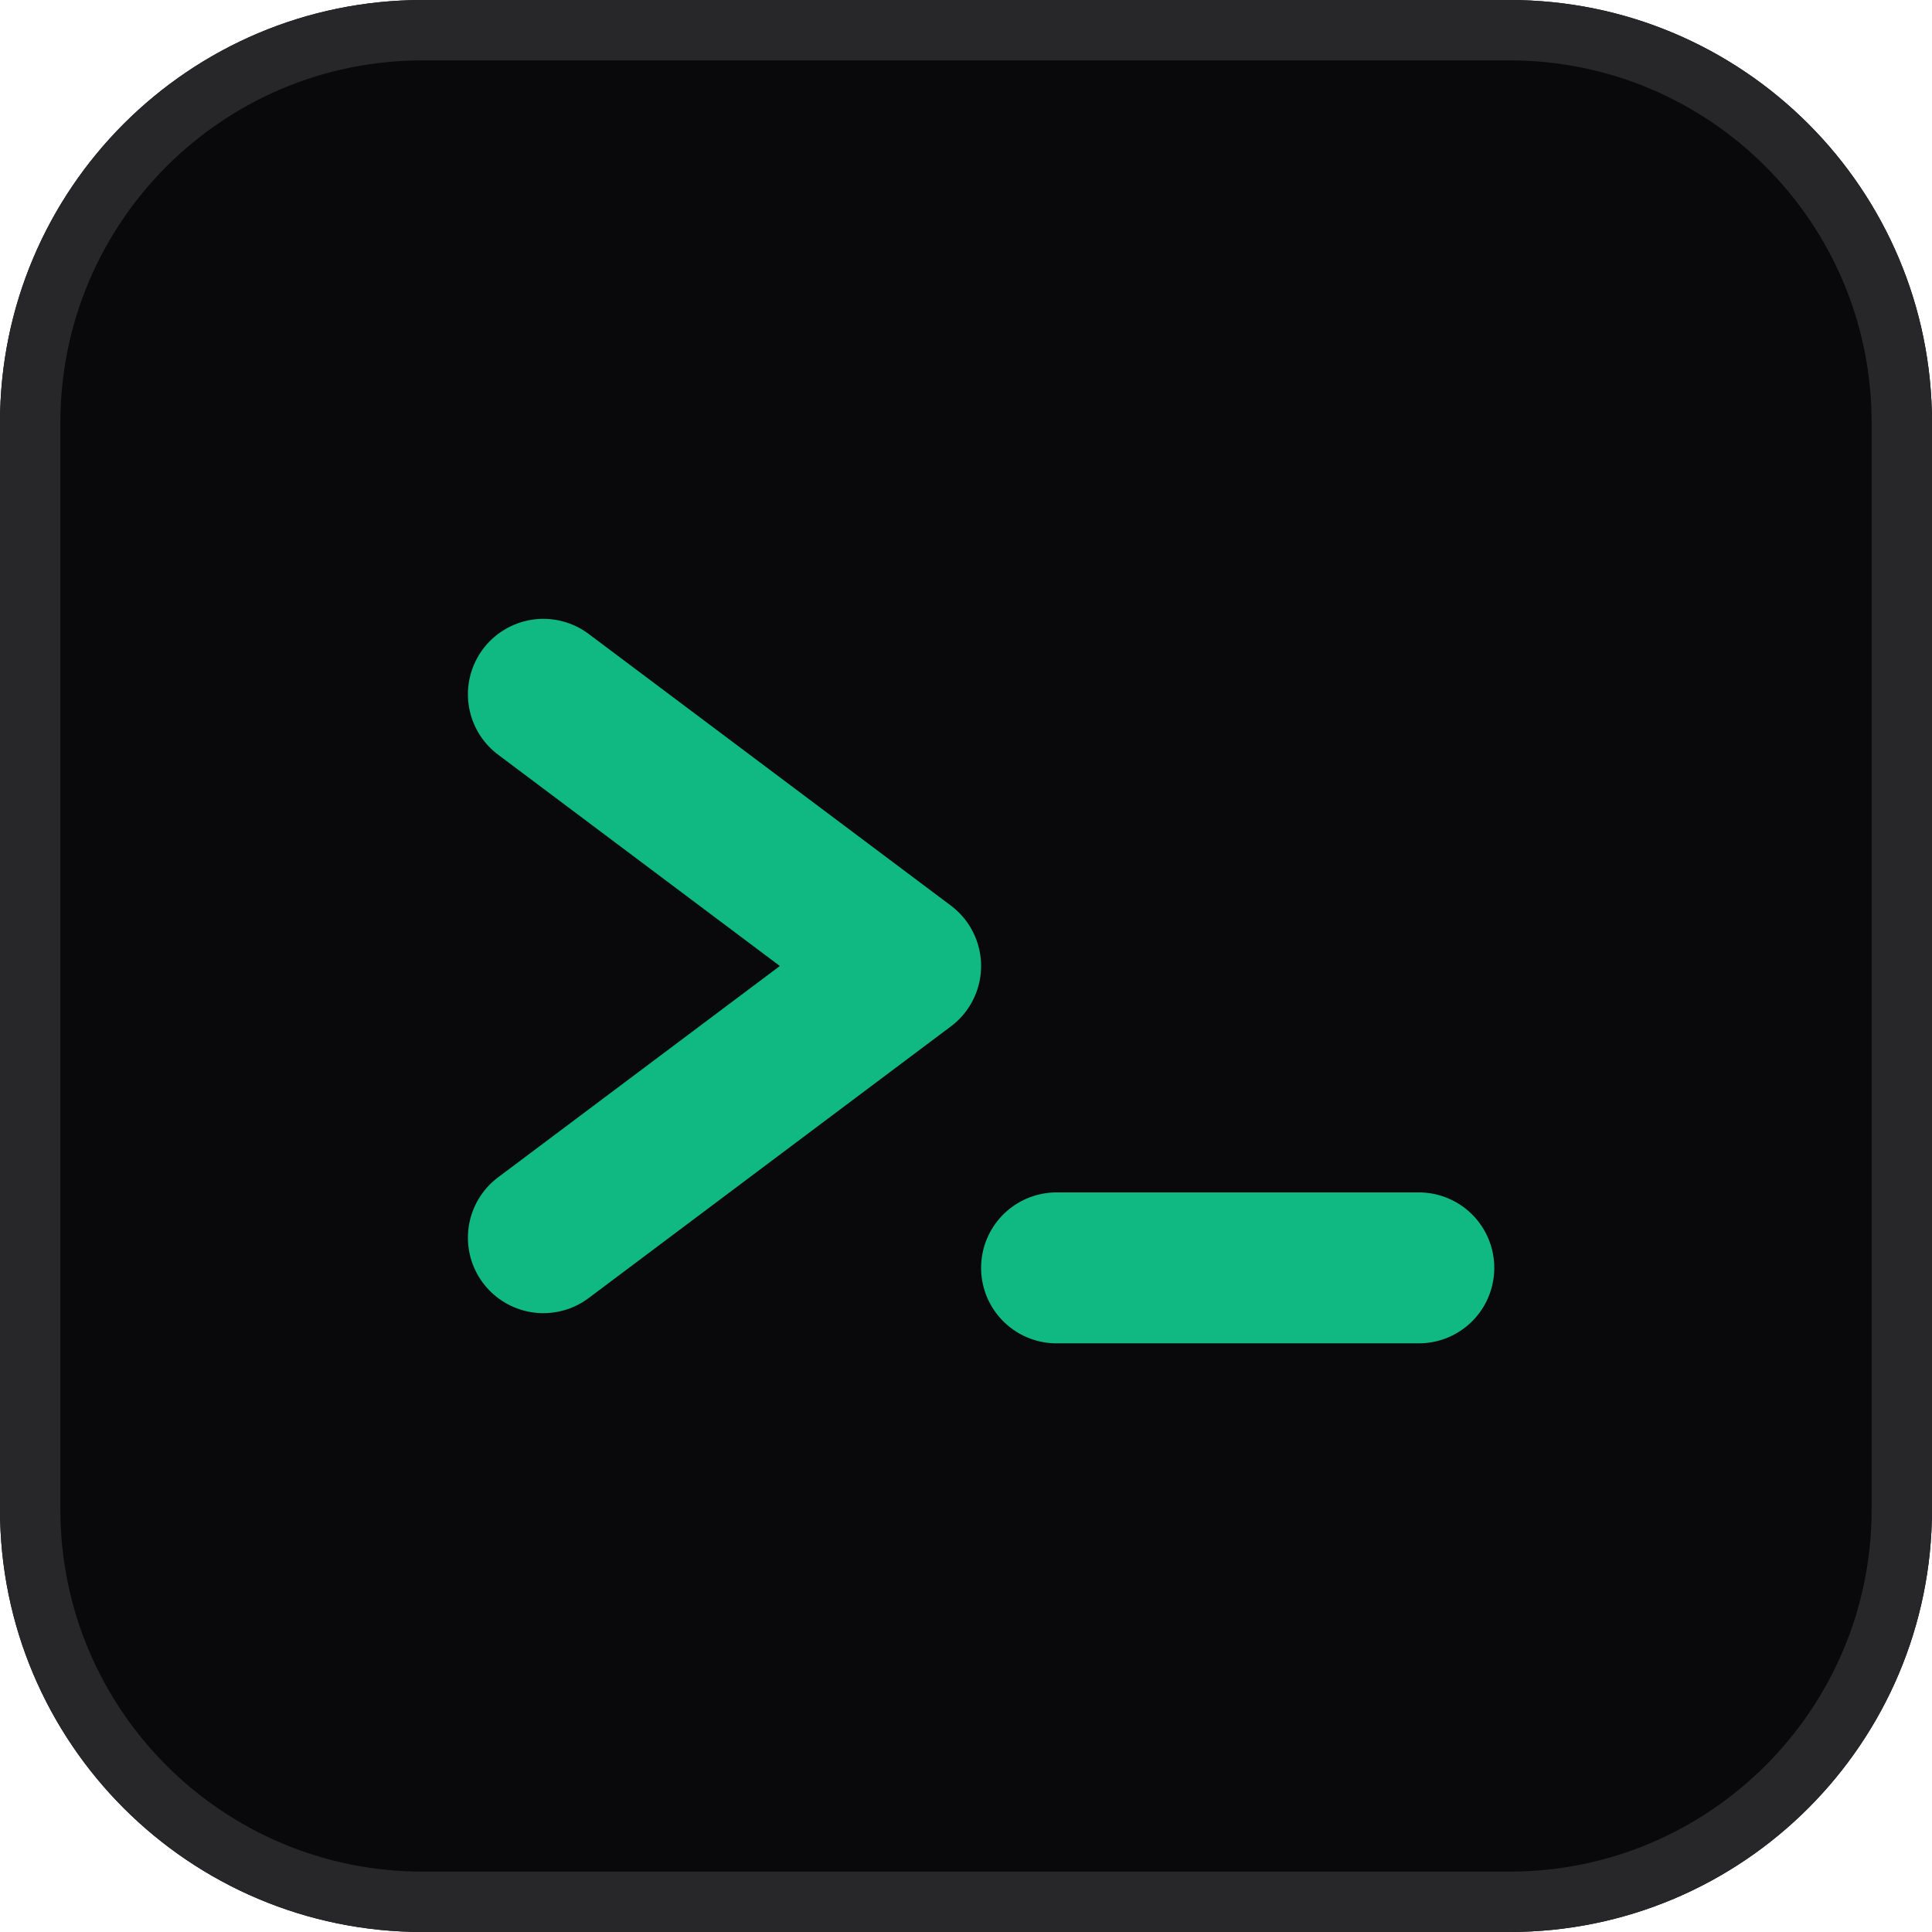
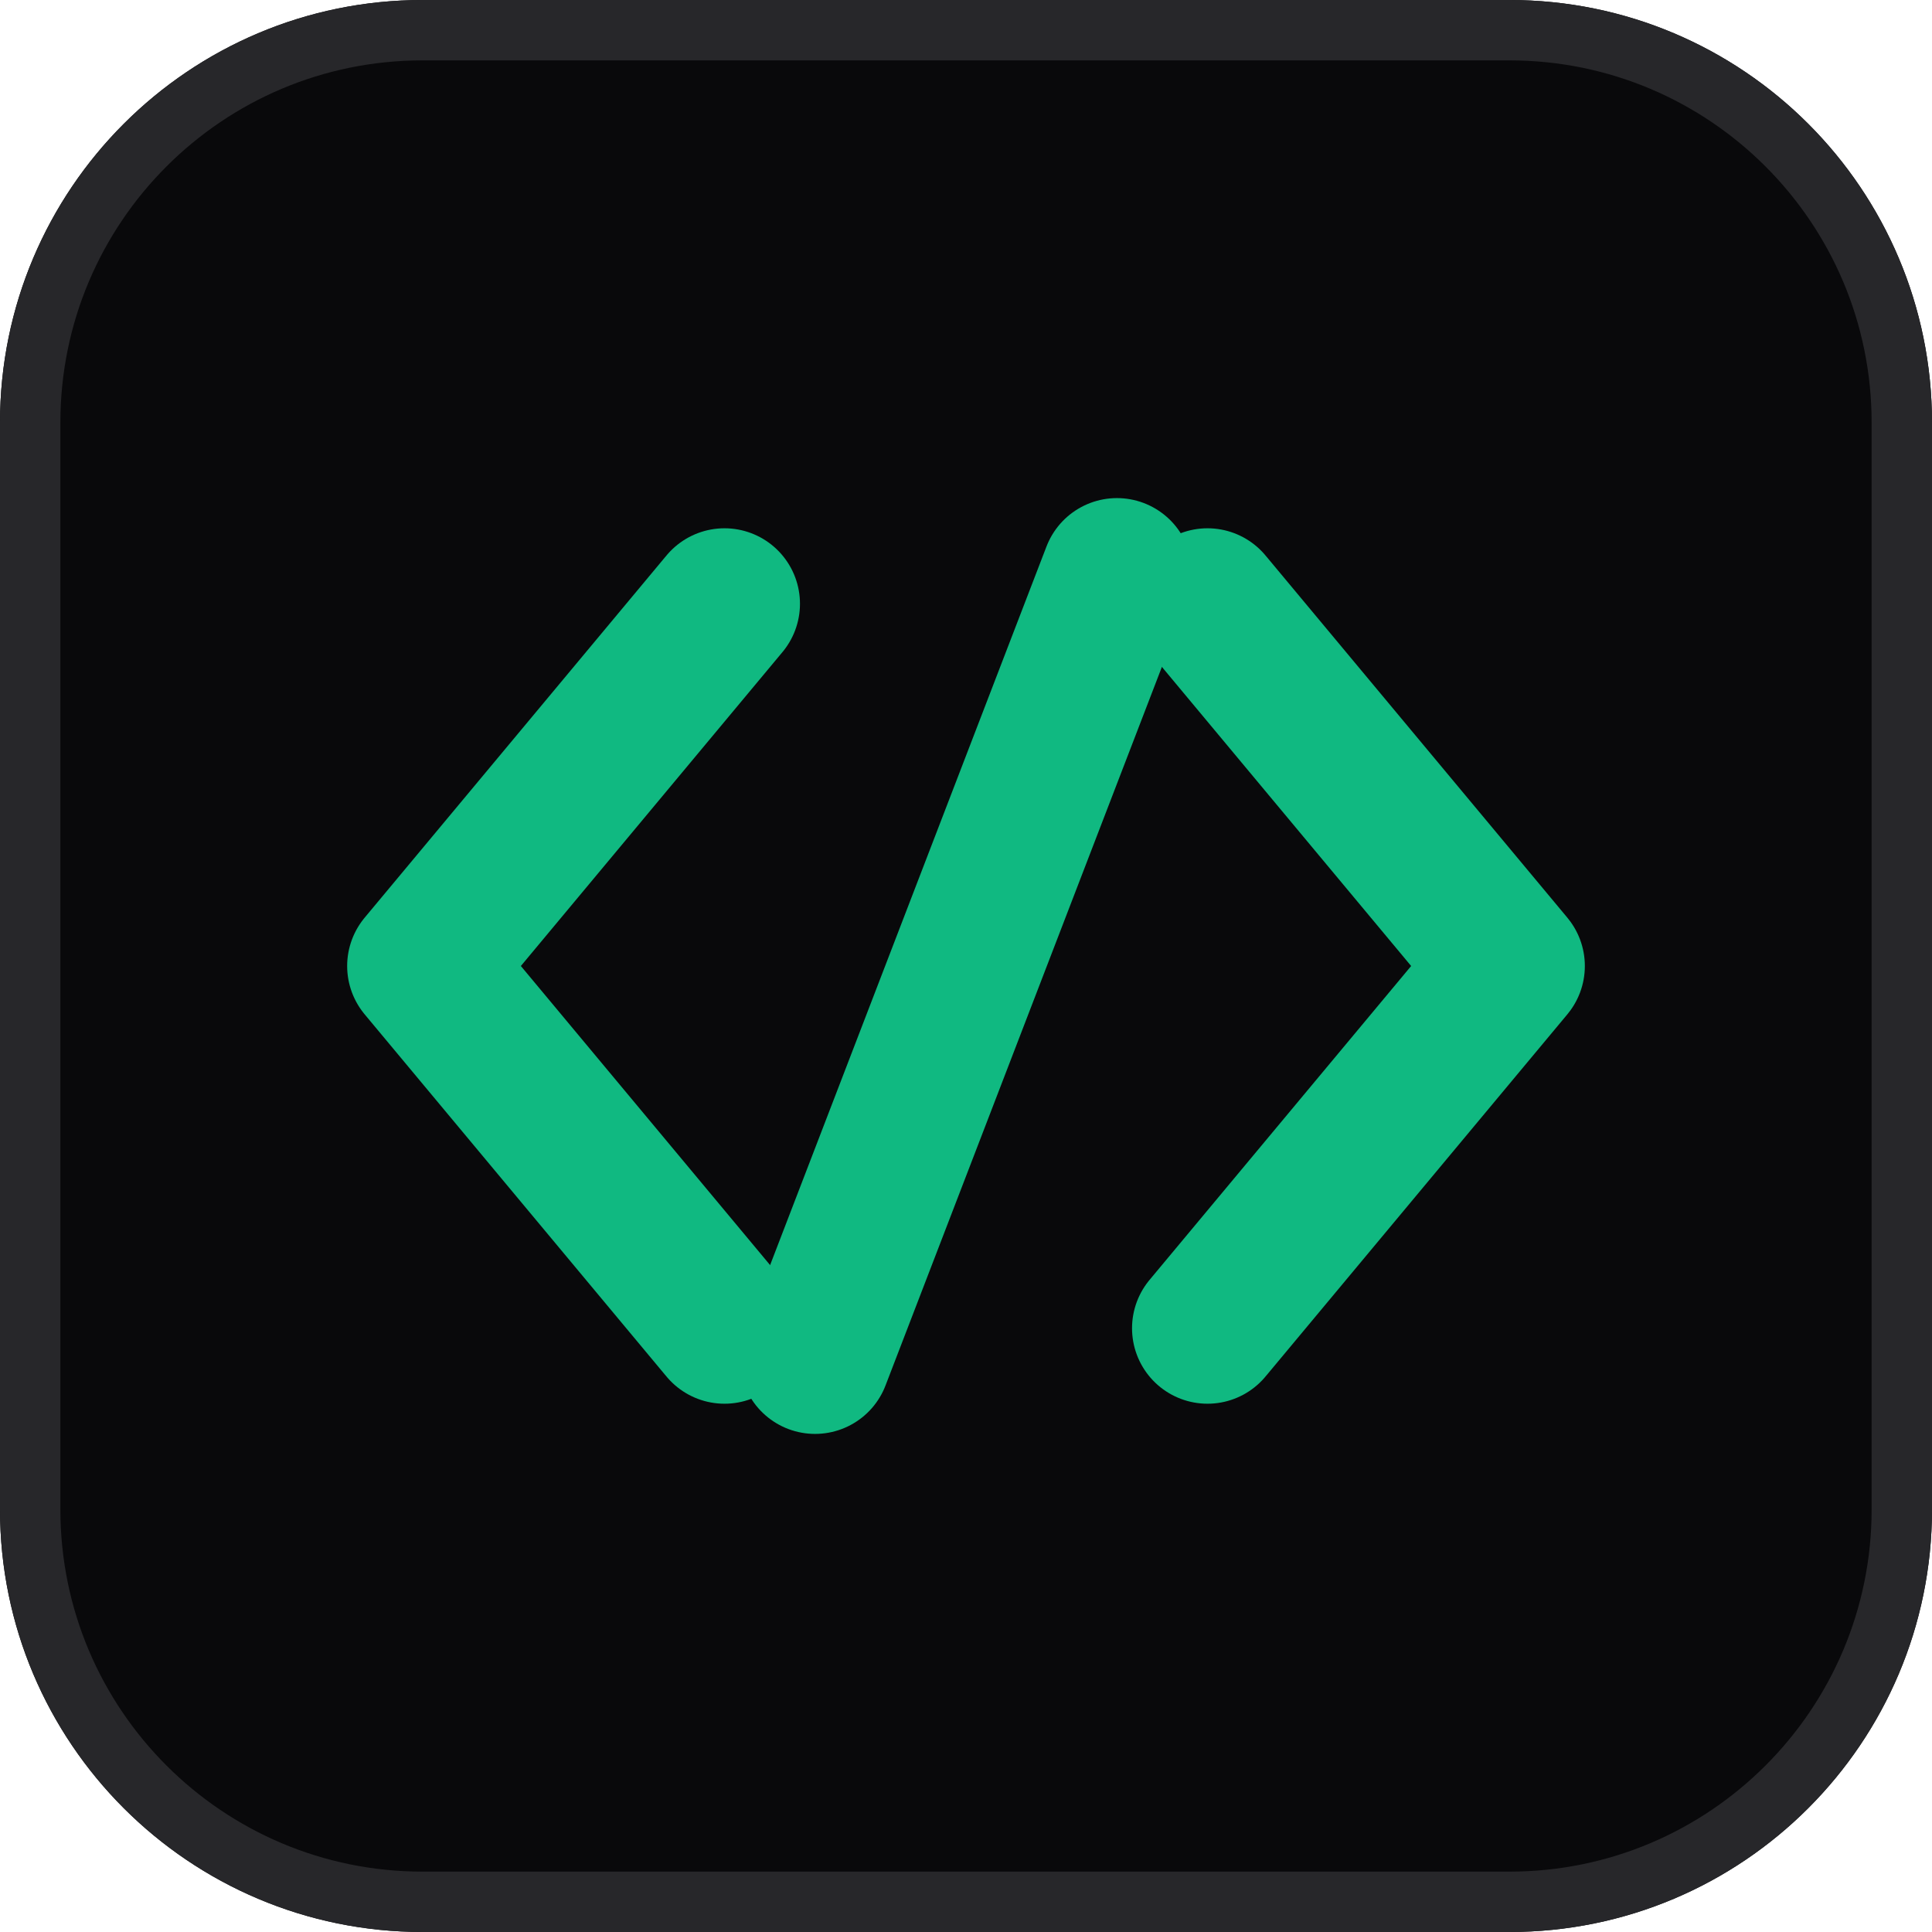
<svg xmlns="http://www.w3.org/2000/svg" viewBox="0 0 32 32">
  <rect width="32" height="32" rx="7" fill="#09090b" />
  <rect x="0.5" y="0.5" width="31" height="31" rx="6.5" fill="none" stroke="#27272a" />
-   <path d="M9 11.5l6 4.5-6 4.5" fill="none" stroke="#10b981" stroke-width="2.5" stroke-linecap="round" stroke-linejoin="round" />
-   <path d="M17.5 21h6" fill="none" stroke="#10b981" stroke-width="2.5" stroke-linecap="round" />
+   <path d="M12 10 7 16l5 6" fill="none" stroke="#10b981" stroke-width="2.5" stroke-linecap="round" stroke-linejoin="round" />
+   <path d="M13.5 22.5 18.5 9.5" fill="none" stroke="#10b981" stroke-width="2.5" stroke-linecap="round" />
+   <path d="M20 10l5 6-5 6" fill="none" stroke="#10b981" stroke-width="2.5" stroke-linecap="round" stroke-linejoin="round" />
</svg>
